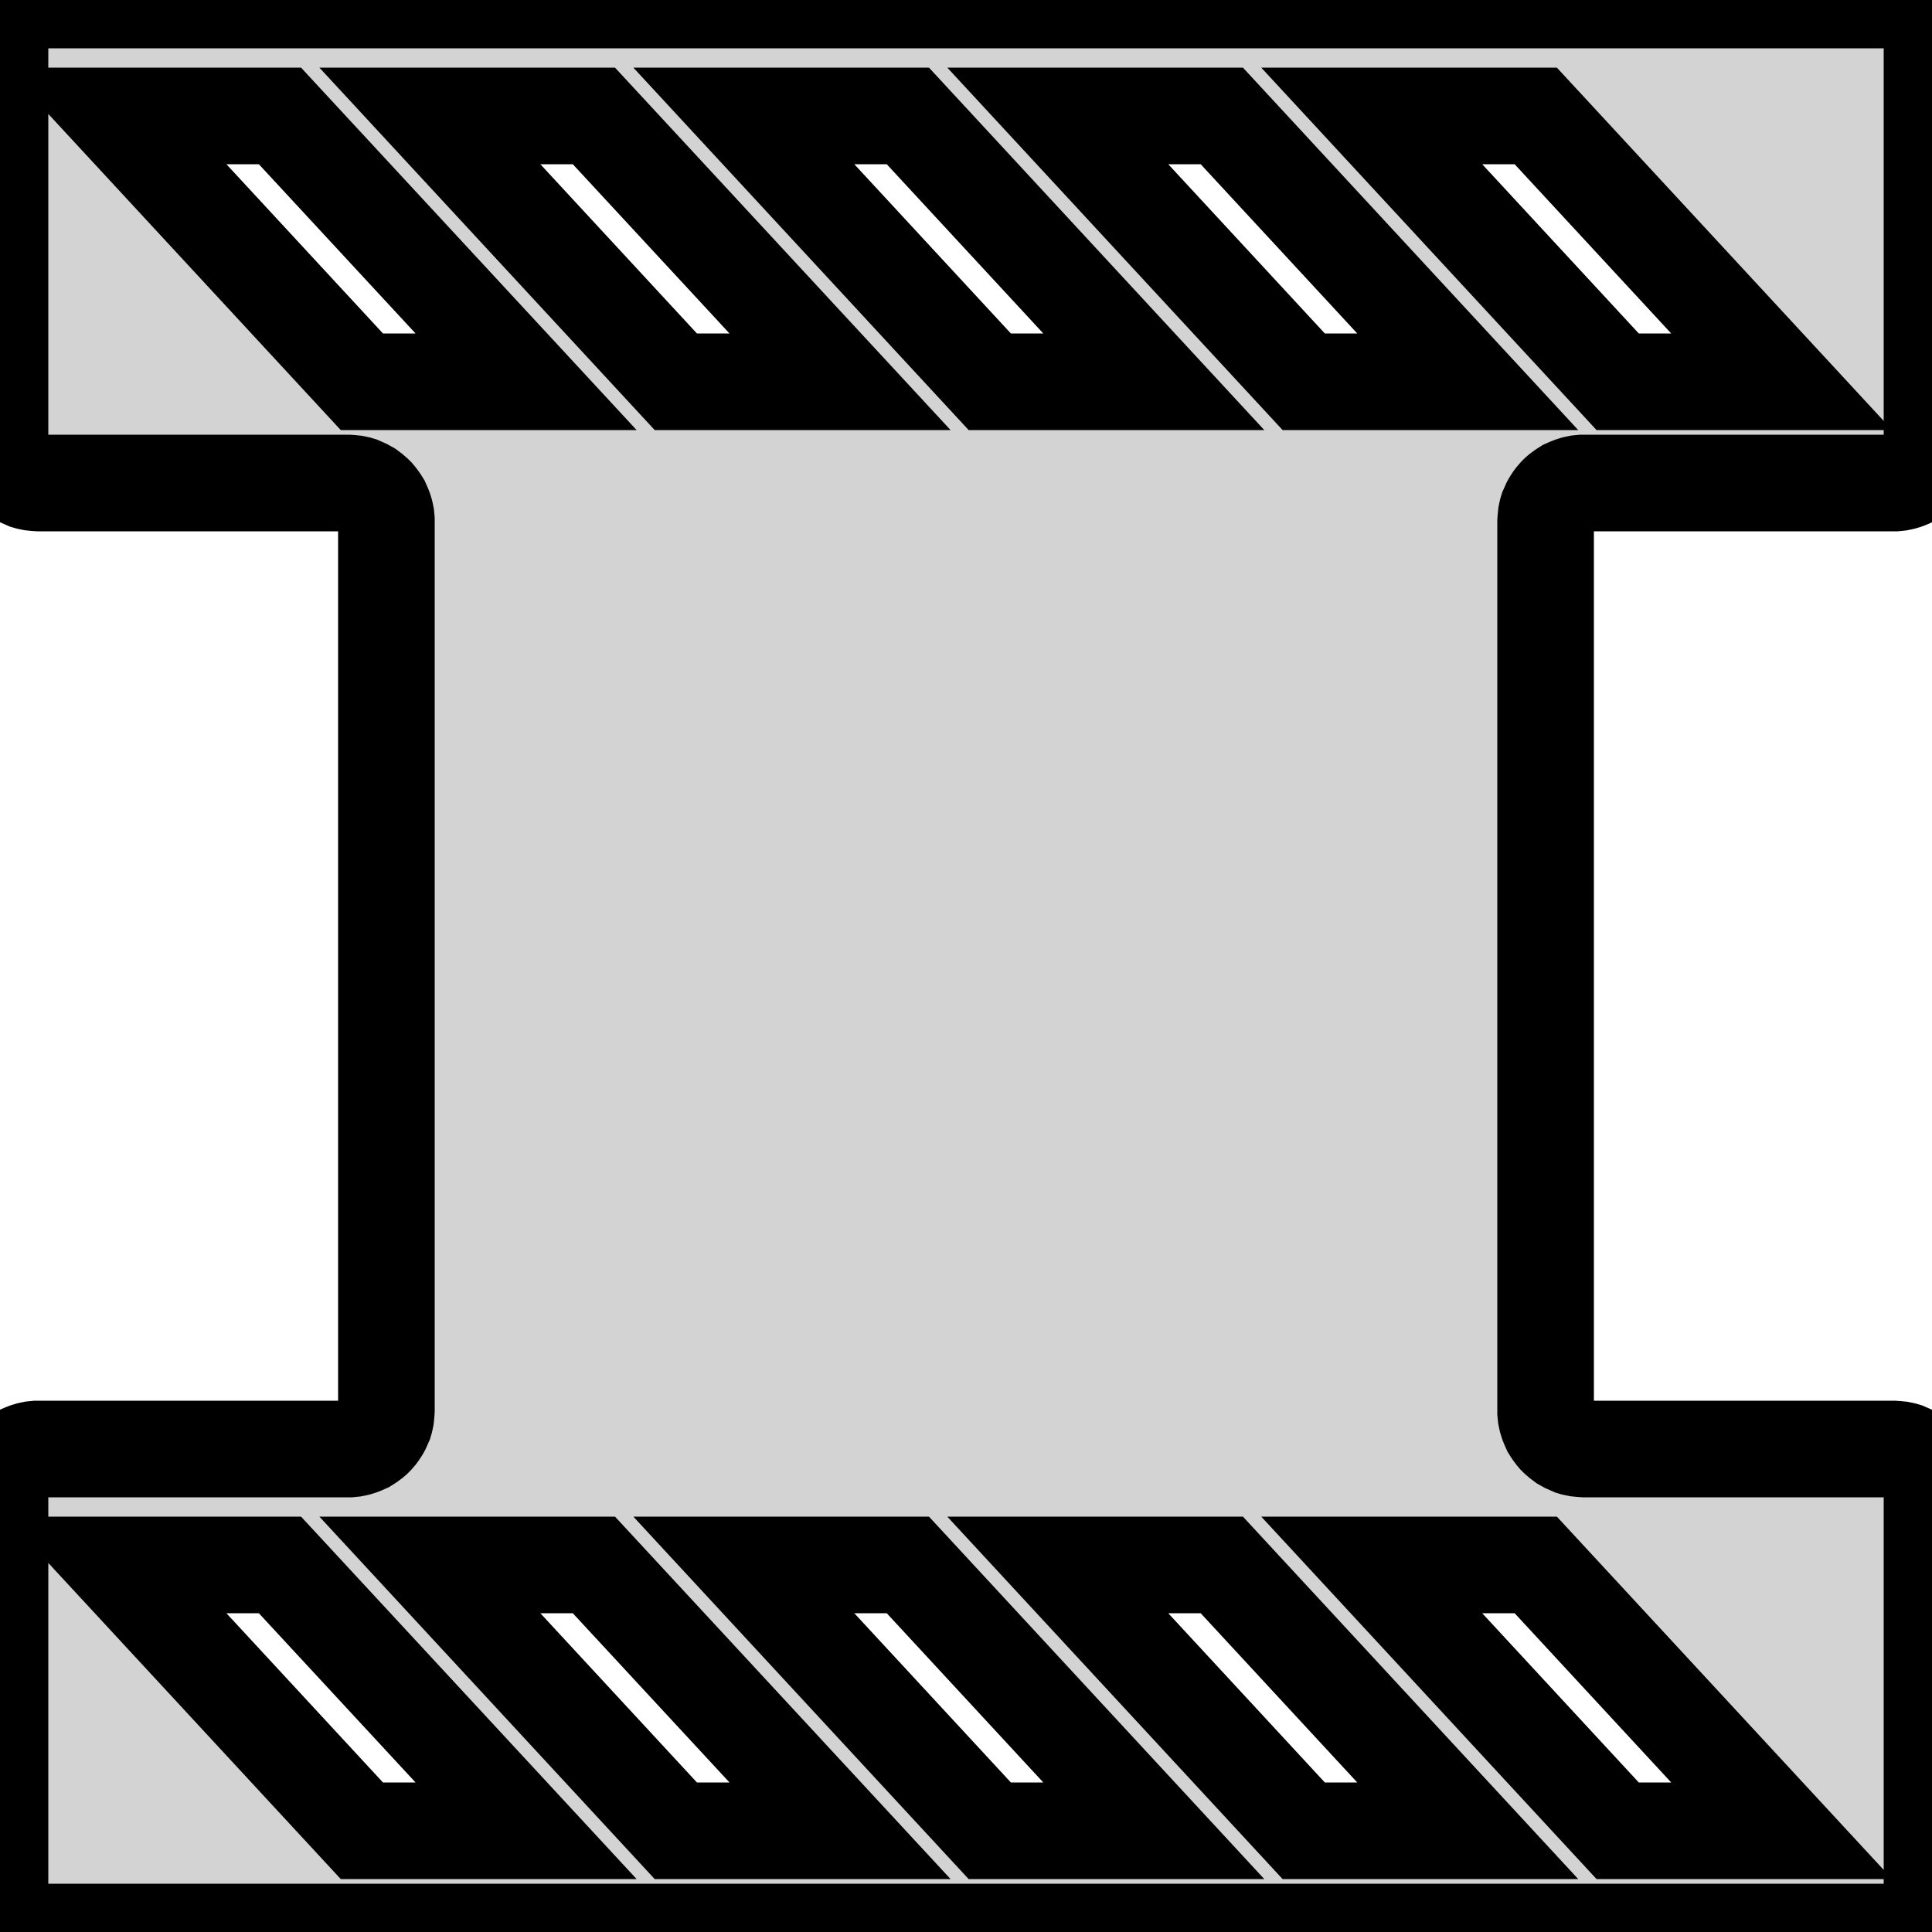
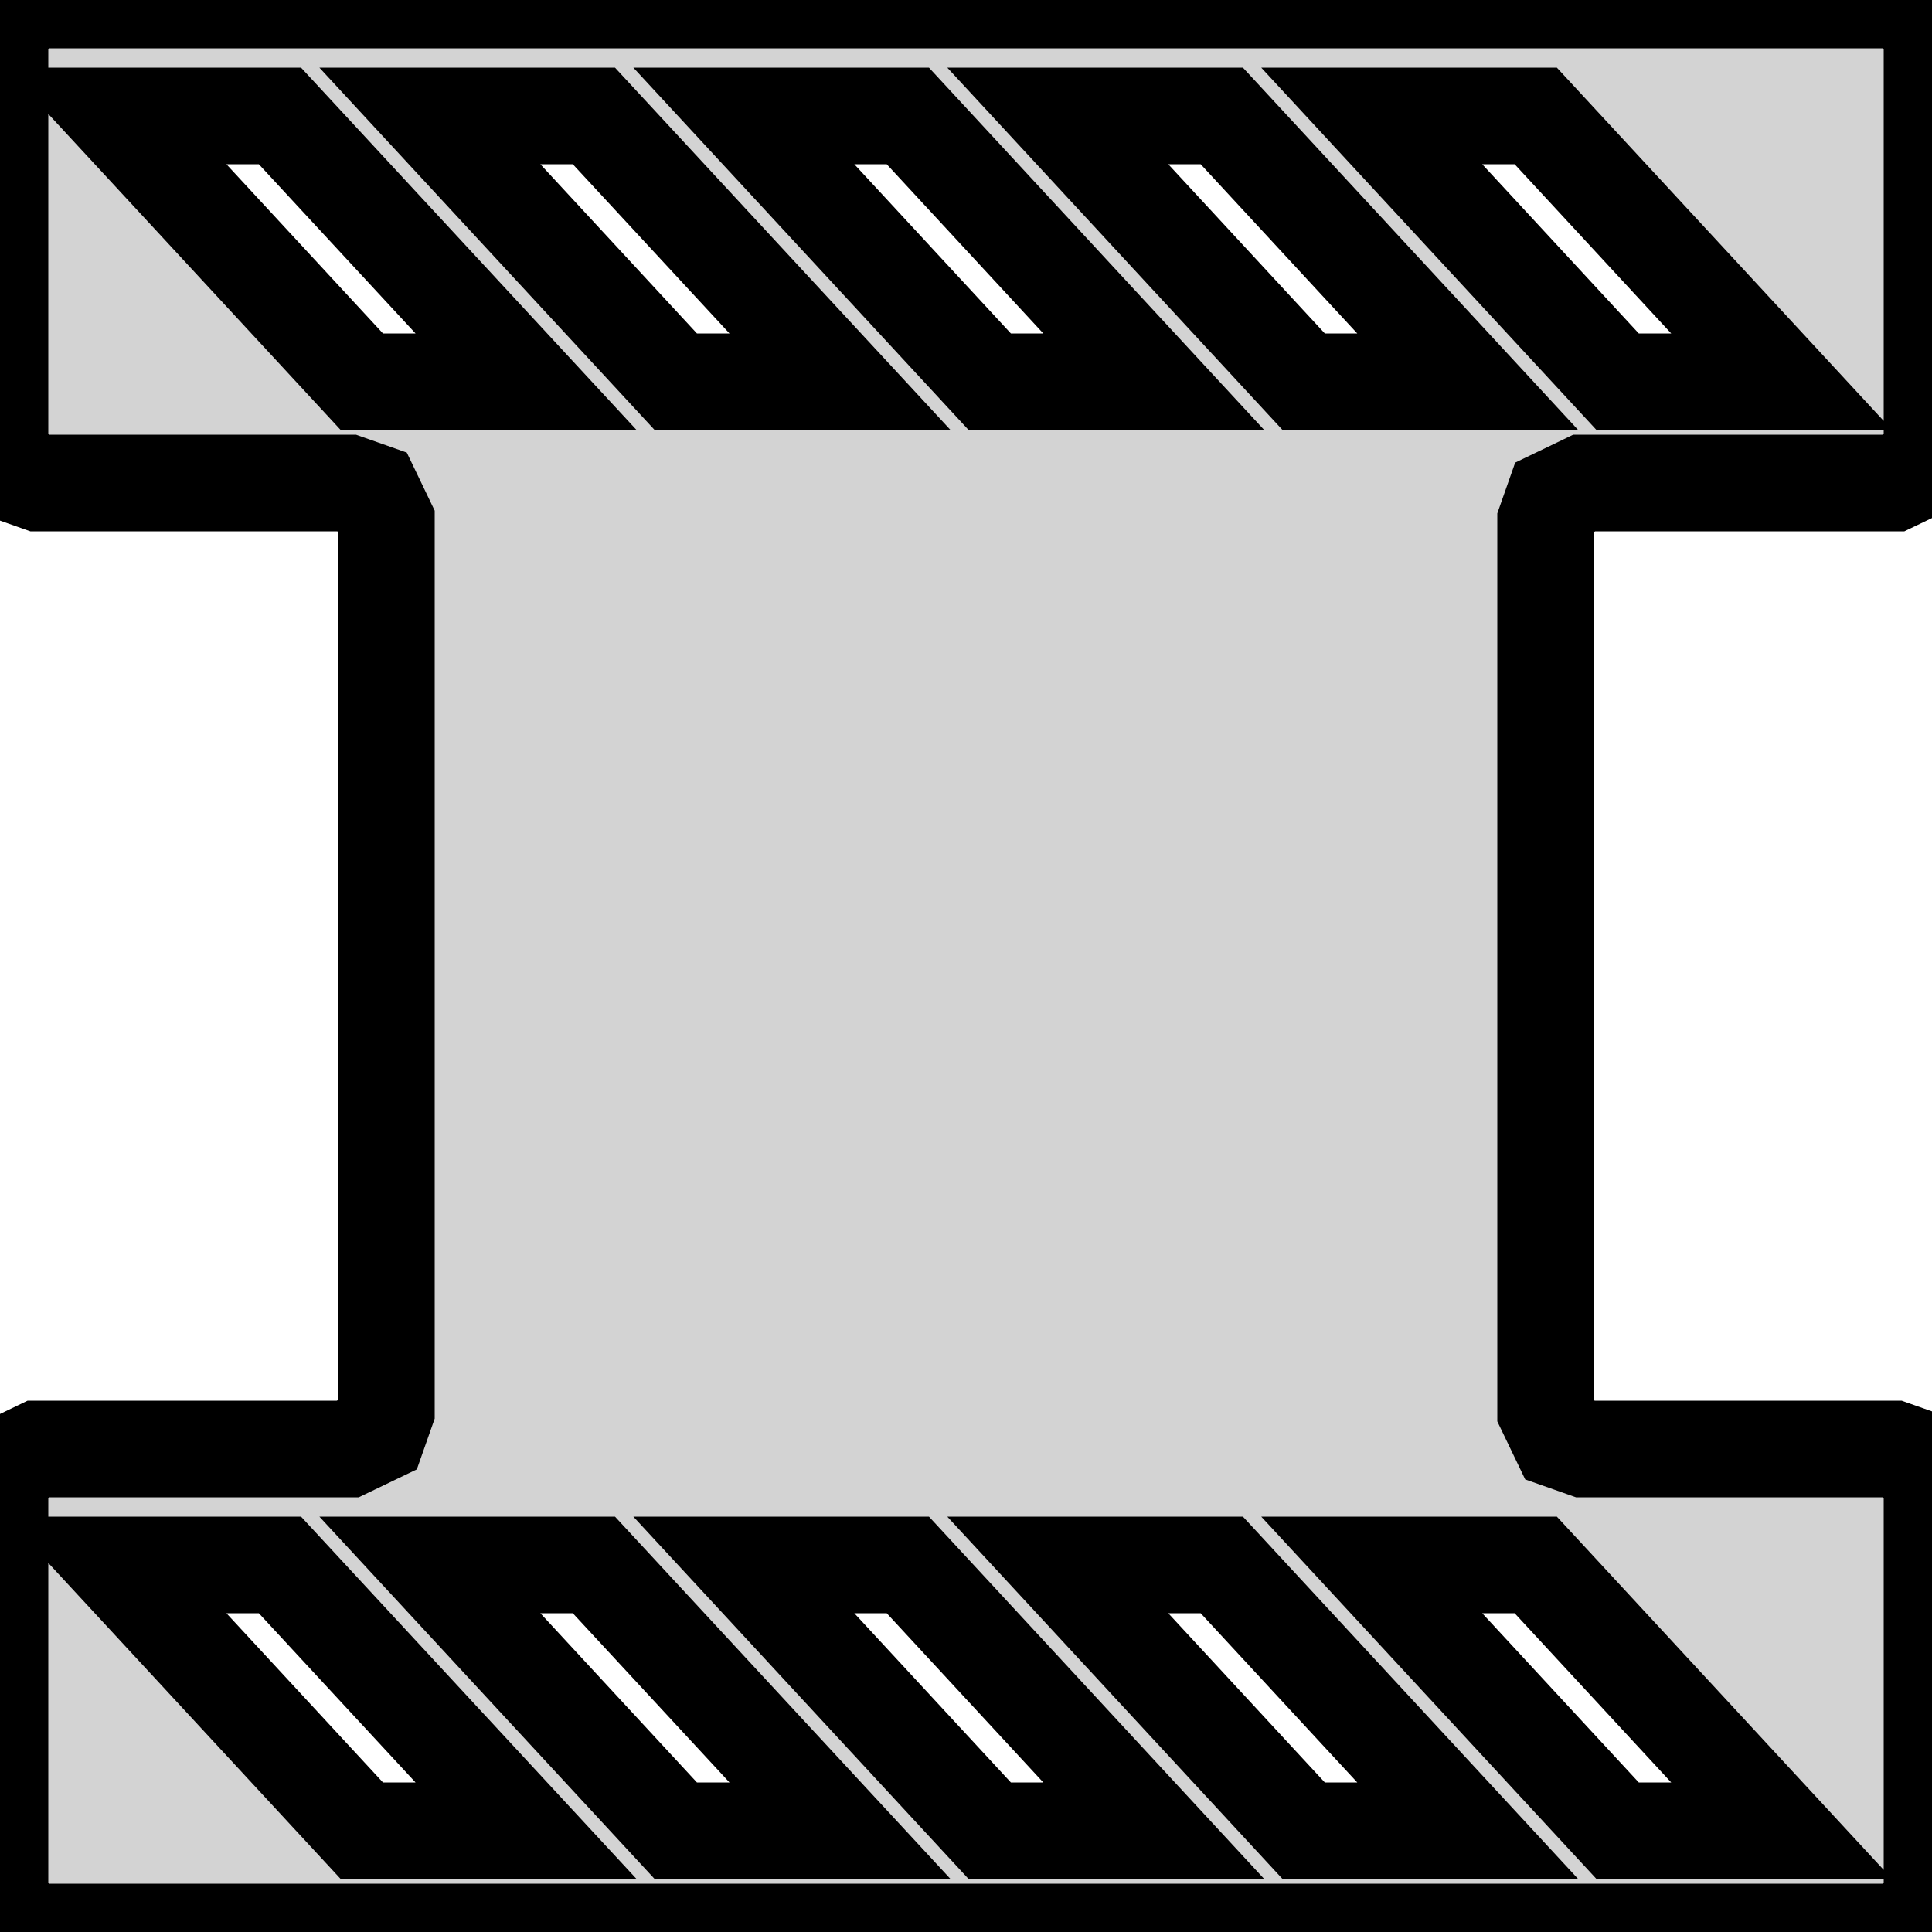
<svg xmlns="http://www.w3.org/2000/svg" width="10mm" height="10mm" viewBox="-5 -5 10 10" version="1.1">
-   <path d=" M -4.8,5 L 4.8,5 L 4.81,5 L 4.82,4.999 L 4.83,4.998 L 4.84,4.996  L 4.849,4.994 L 4.859,4.991 L 4.868,4.988 L 4.878,4.984 L 4.887,4.98 L 4.896,4.976  L 4.904,4.971 L 4.913,4.965 L 4.921,4.959 L 4.929,4.953 L 4.936,4.947 L 4.943,4.94  L 4.95,4.932 L 4.956,4.925 L 4.962,4.917 L 4.968,4.908 L 4.973,4.9 L 4.978,4.891  L 4.982,4.882 L 4.986,4.873 L 4.99,4.864 L 4.993,4.854 L 4.995,4.845 L 4.997,4.835  L 4.998,4.825 L 4.999,4.815 L 5,4.8 L 5,2.7 L 5,2.69 L 4.999,2.68  L 4.998,2.67 L 4.996,2.66 L 4.994,2.651 L 4.991,2.641 L 4.988,2.632 L 4.984,2.622  L 4.98,2.613 L 4.976,2.604 L 4.971,2.596 L 4.965,2.587 L 4.959,2.579 L 4.953,2.571  L 4.947,2.564 L 4.94,2.557 L 4.932,2.55 L 4.925,2.544 L 4.917,2.538 L 4.908,2.532  L 4.9,2.527 L 4.891,2.522 L 4.882,2.518 L 4.873,2.514 L 4.864,2.51 L 4.854,2.507  L 4.845,2.505 L 4.835,2.503 L 4.825,2.502 L 4.815,2.501 L 4.8,2.5 L 3.2,2.5  L 3.185,2.499 L 3.175,2.498 L 3.165,2.497 L 3.155,2.495 L 3.146,2.493 L 3.136,2.49  L 3.127,2.486 L 3.118,2.482 L 3.109,2.478 L 3.1,2.473 L 3.091,2.468 L 3.083,2.462  L 3.075,2.456 L 3.068,2.45 L 3.06,2.443 L 3.053,2.436 L 3.047,2.429 L 3.041,2.421  L 3.035,2.413 L 3.029,2.404 L 3.024,2.396 L 3.02,2.387 L 3.016,2.378 L 3.012,2.368  L 3.009,2.359 L 3.006,2.349 L 3.004,2.34 L 3.002,2.33 L 3.001,2.32 L 3,2.31  L 3,2.3 L 3,-2.3 L 3.001,-2.315 L 3.002,-2.325 L 3.003,-2.335 L 3.005,-2.345  L 3.007,-2.354 L 3.01,-2.364 L 3.014,-2.373 L 3.018,-2.382 L 3.022,-2.391 L 3.027,-2.4  L 3.032,-2.408 L 3.038,-2.417 L 3.044,-2.425 L 3.05,-2.432 L 3.057,-2.44 L 3.064,-2.447  L 3.071,-2.453 L 3.079,-2.459 L 3.087,-2.465 L 3.096,-2.471 L 3.104,-2.476 L 3.113,-2.48  L 3.122,-2.484 L 3.132,-2.488 L 3.141,-2.491 L 3.151,-2.494 L 3.16,-2.496 L 3.17,-2.498  L 3.18,-2.499 L 3.19,-2.5 L 3.2,-2.5 L 4.8,-2.5 L 4.81,-2.5 L 4.82,-2.501  L 4.83,-2.502 L 4.84,-2.504 L 4.849,-2.506 L 4.859,-2.509 L 4.868,-2.512 L 4.878,-2.516  L 4.887,-2.52 L 4.896,-2.524 L 4.904,-2.529 L 4.913,-2.535 L 4.921,-2.541 L 4.929,-2.547  L 4.936,-2.553 L 4.943,-2.56 L 4.95,-2.568 L 4.956,-2.575 L 4.962,-2.583 L 4.968,-2.591  L 4.973,-2.6 L 4.978,-2.609 L 4.982,-2.618 L 4.986,-2.627 L 4.99,-2.636 L 4.993,-2.646  L 4.995,-2.655 L 4.997,-2.665 L 4.998,-2.675 L 4.999,-2.685 L 5,-2.7 L 5,-4.8  L 5,-4.81 L 4.999,-4.82 L 4.998,-4.83 L 4.996,-4.84 L 4.994,-4.849 L 4.991,-4.859  L 4.988,-4.868 L 4.984,-4.878 L 4.98,-4.887 L 4.976,-4.896 L 4.971,-4.904 L 4.965,-4.913  L 4.959,-4.921 L 4.953,-4.929 L 4.947,-4.936 L 4.94,-4.943 L 4.932,-4.95 L 4.925,-4.956  L 4.917,-4.962 L 4.908,-4.968 L 4.9,-4.973 L 4.891,-4.978 L 4.882,-4.982 L 4.873,-4.986  L 4.864,-4.99 L 4.854,-4.993 L 4.845,-4.995 L 4.835,-4.997 L 4.825,-4.998 L 4.815,-4.999  L 4.8,-5 L -4.8,-5 L -4.81,-5 L -4.82,-4.999 L -4.83,-4.998 L -4.84,-4.996  L -4.849,-4.994 L -4.859,-4.991 L -4.868,-4.988 L -4.878,-4.984 L -4.887,-4.98 L -4.896,-4.976  L -4.904,-4.971 L -4.913,-4.965 L -4.921,-4.959 L -4.929,-4.953 L -4.936,-4.947 L -4.943,-4.94  L -4.95,-4.932 L -4.956,-4.925 L -4.962,-4.917 L -4.968,-4.908 L -4.973,-4.9 L -4.978,-4.891  L -4.982,-4.882 L -4.986,-4.873 L -4.99,-4.864 L -4.993,-4.854 L -4.995,-4.845 L -4.997,-4.835  L -4.998,-4.825 L -4.999,-4.815 L -5,-4.8 L -5,-2.7 L -5,-2.69 L -4.999,-2.68  L -4.998,-2.67 L -4.996,-2.66 L -4.994,-2.651 L -4.991,-2.641 L -4.988,-2.632 L -4.984,-2.622  L -4.98,-2.613 L -4.976,-2.604 L -4.971,-2.596 L -4.965,-2.587 L -4.959,-2.579 L -4.953,-2.571  L -4.947,-2.564 L -4.94,-2.557 L -4.932,-2.55 L -4.925,-2.544 L -4.917,-2.538 L -4.908,-2.532  L -4.9,-2.527 L -4.891,-2.522 L -4.882,-2.518 L -4.873,-2.514 L -4.864,-2.51 L -4.854,-2.507  L -4.845,-2.505 L -4.835,-2.503 L -4.825,-2.502 L -4.815,-2.501 L -4.8,-2.5 L -3.2,-2.5  L -3.185,-2.499 L -3.175,-2.498 L -3.165,-2.497 L -3.155,-2.495 L -3.146,-2.493 L -3.136,-2.49  L -3.127,-2.486 L -3.118,-2.482 L -3.109,-2.478 L -3.1,-2.473 L -3.091,-2.468 L -3.083,-2.462  L -3.075,-2.456 L -3.068,-2.45 L -3.06,-2.443 L -3.053,-2.436 L -3.047,-2.429 L -3.041,-2.421  L -3.035,-2.413 L -3.029,-2.404 L -3.024,-2.396 L -3.02,-2.387 L -3.016,-2.378 L -3.012,-2.368  L -3.009,-2.359 L -3.006,-2.349 L -3.004,-2.34 L -3.002,-2.33 L -3.001,-2.32 L -3,-2.31  L -3,-2.3 L -3,2.3 L -3.001,2.315 L -3.002,2.325 L -3.003,2.335 L -3.005,2.345  L -3.007,2.354 L -3.01,2.364 L -3.014,2.373 L -3.018,2.382 L -3.022,2.391 L -3.027,2.4  L -3.032,2.408 L -3.038,2.417 L -3.044,2.425 L -3.05,2.432 L -3.057,2.44 L -3.064,2.447  L -3.071,2.453 L -3.079,2.459 L -3.087,2.465 L -3.096,2.471 L -3.104,2.476 L -3.113,2.48  L -3.122,2.484 L -3.132,2.488 L -3.141,2.491 L -3.151,2.494 L -3.16,2.496 L -3.17,2.498  L -3.18,2.499 L -3.19,2.5 L -3.2,2.5 L -4.8,2.5 L -4.81,2.5 L -4.82,2.501  L -4.83,2.502 L -4.84,2.504 L -4.849,2.506 L -4.859,2.509 L -4.868,2.512 L -4.878,2.516  L -4.887,2.52 L -4.896,2.524 L -4.904,2.529 L -4.913,2.535 L -4.921,2.541 L -4.929,2.547  L -4.936,2.553 L -4.943,2.56 L -4.95,2.568 L -4.956,2.575 L -4.962,2.583 L -4.968,2.591  L -4.973,2.6 L -4.978,2.609 L -4.982,2.618 L -4.986,2.627 L -4.99,2.636 L -4.993,2.646  L -4.995,2.655 L -4.997,2.665 L -4.998,2.675 L -4.999,2.685 L -5,2.7 L -5,4.8  L -5,4.81 L -4.999,4.82 L -4.998,4.83 L -4.996,4.84 L -4.994,4.849 L -4.991,4.859  L -4.988,4.868 L -4.984,4.878 L -4.98,4.887 L -4.976,4.896 L -4.971,4.904 L -4.965,4.913  L -4.959,4.921 L -4.953,4.929 L -4.947,4.936 L -4.94,4.943 L -4.932,4.95 L -4.925,4.956  L -4.917,4.962 L -4.908,4.968 L -4.9,4.973 L -4.891,4.978 L -4.882,4.982 L -4.873,4.986  L -4.864,4.99 L -4.854,4.993 L -4.845,4.995 L -4.835,4.997 L -4.825,4.998 L -4.815,4.999  z M 3.373,-3.024 L 2.1,-4.4 L 2.949,-4.4 L 4.222,-3.024 z M -1.502,-3.024 L -2.775,-4.4 L -1.926,-4.4 L -0.652,-3.024 z M 0.123,-3.024 L -1.15,-4.4 L -0.301,-4.4 L 0.972,-3.024 z M -3.127,-3.024 L -4.4,-4.4 L -3.551,-4.4 L -2.277,-3.024 z M 1.748,-3.024 L 0.475,-4.4 L 1.324,-4.4 L 2.597,-3.024 z M 3.373,4.476 L 2.1,3.1 L 2.949,3.1 L 4.222,4.476 z M -1.502,4.476 L -2.775,3.1 L -1.926,3.1 L -0.652,4.476 z M 1.748,4.476 L 0.475,3.1 L 1.324,3.1 L 2.597,4.476 z M 0.123,4.476 L -1.15,3.1 L -0.301,3.1 L 0.972,4.476 z M -3.127,4.476 L -4.4,3.1 L -3.551,3.1 L -2.277,4.476 z " stroke="black" fill="lightgray" stroke-width="0.5" />
+   <path d=" M -4.8,5 L 4.8,5 L 4.956,4.925 L 5,4.8 L 5,2.7 L 4.925,2.544  L 4.8,2.5 L 3.2,2.5 L 3.075,2.456 L 3,2.3 L 3,-2.3 L 3.044,-2.425  L 3.2,-2.5 L 4.8,-2.5 L 4.956,-2.575 L 5,-2.7 L 5,-4.8 L 4.925,-4.956  L 4.8,-5 L -4.8,-5 L -4.956,-4.925 L -5,-4.8 L -5,-2.7 L -4.925,-2.544  L -4.8,-2.5 L -3.2,-2.5 L -3.075,-2.456 L -3,-2.3 L -3,2.3 L -3.044,2.425  L -3.2,2.5 L -4.8,2.5 L -4.956,2.575 L -5,2.7 L -5,4.8 L -4.925,4.956  z M 3.373,-3.024 L 2.1,-4.4 L 2.949,-4.4 L 4.222,-3.024 z M -1.502,-3.024 L -2.775,-4.4 L -1.926,-4.4 L -0.652,-3.024 z M 0.123,-3.024 L -1.15,-4.4 L -0.301,-4.4 L 0.972,-3.024 z M -3.127,-3.024 L -4.4,-4.4 L -3.551,-4.4 L -2.277,-3.024 z M 1.748,-3.024 L 0.475,-4.4 L 1.324,-4.4 L 2.597,-3.024 z M 3.373,4.476 L 2.1,3.1 L 2.949,3.1 L 4.222,4.476 z M -3.127,4.476 L -4.4,3.1 L -3.551,3.1 L -2.277,4.476 z M -1.502,4.476 L -2.775,3.1 L -1.926,3.1 L -0.652,4.476 z M 0.123,4.476 L -1.15,3.1 L -0.301,3.1 L 0.972,4.476 z M 1.748,4.476 L 0.475,3.1 L 1.324,3.1 L 2.597,4.476 z " stroke="black" fill="lightgray" stroke-width="0.5" />
</svg>
